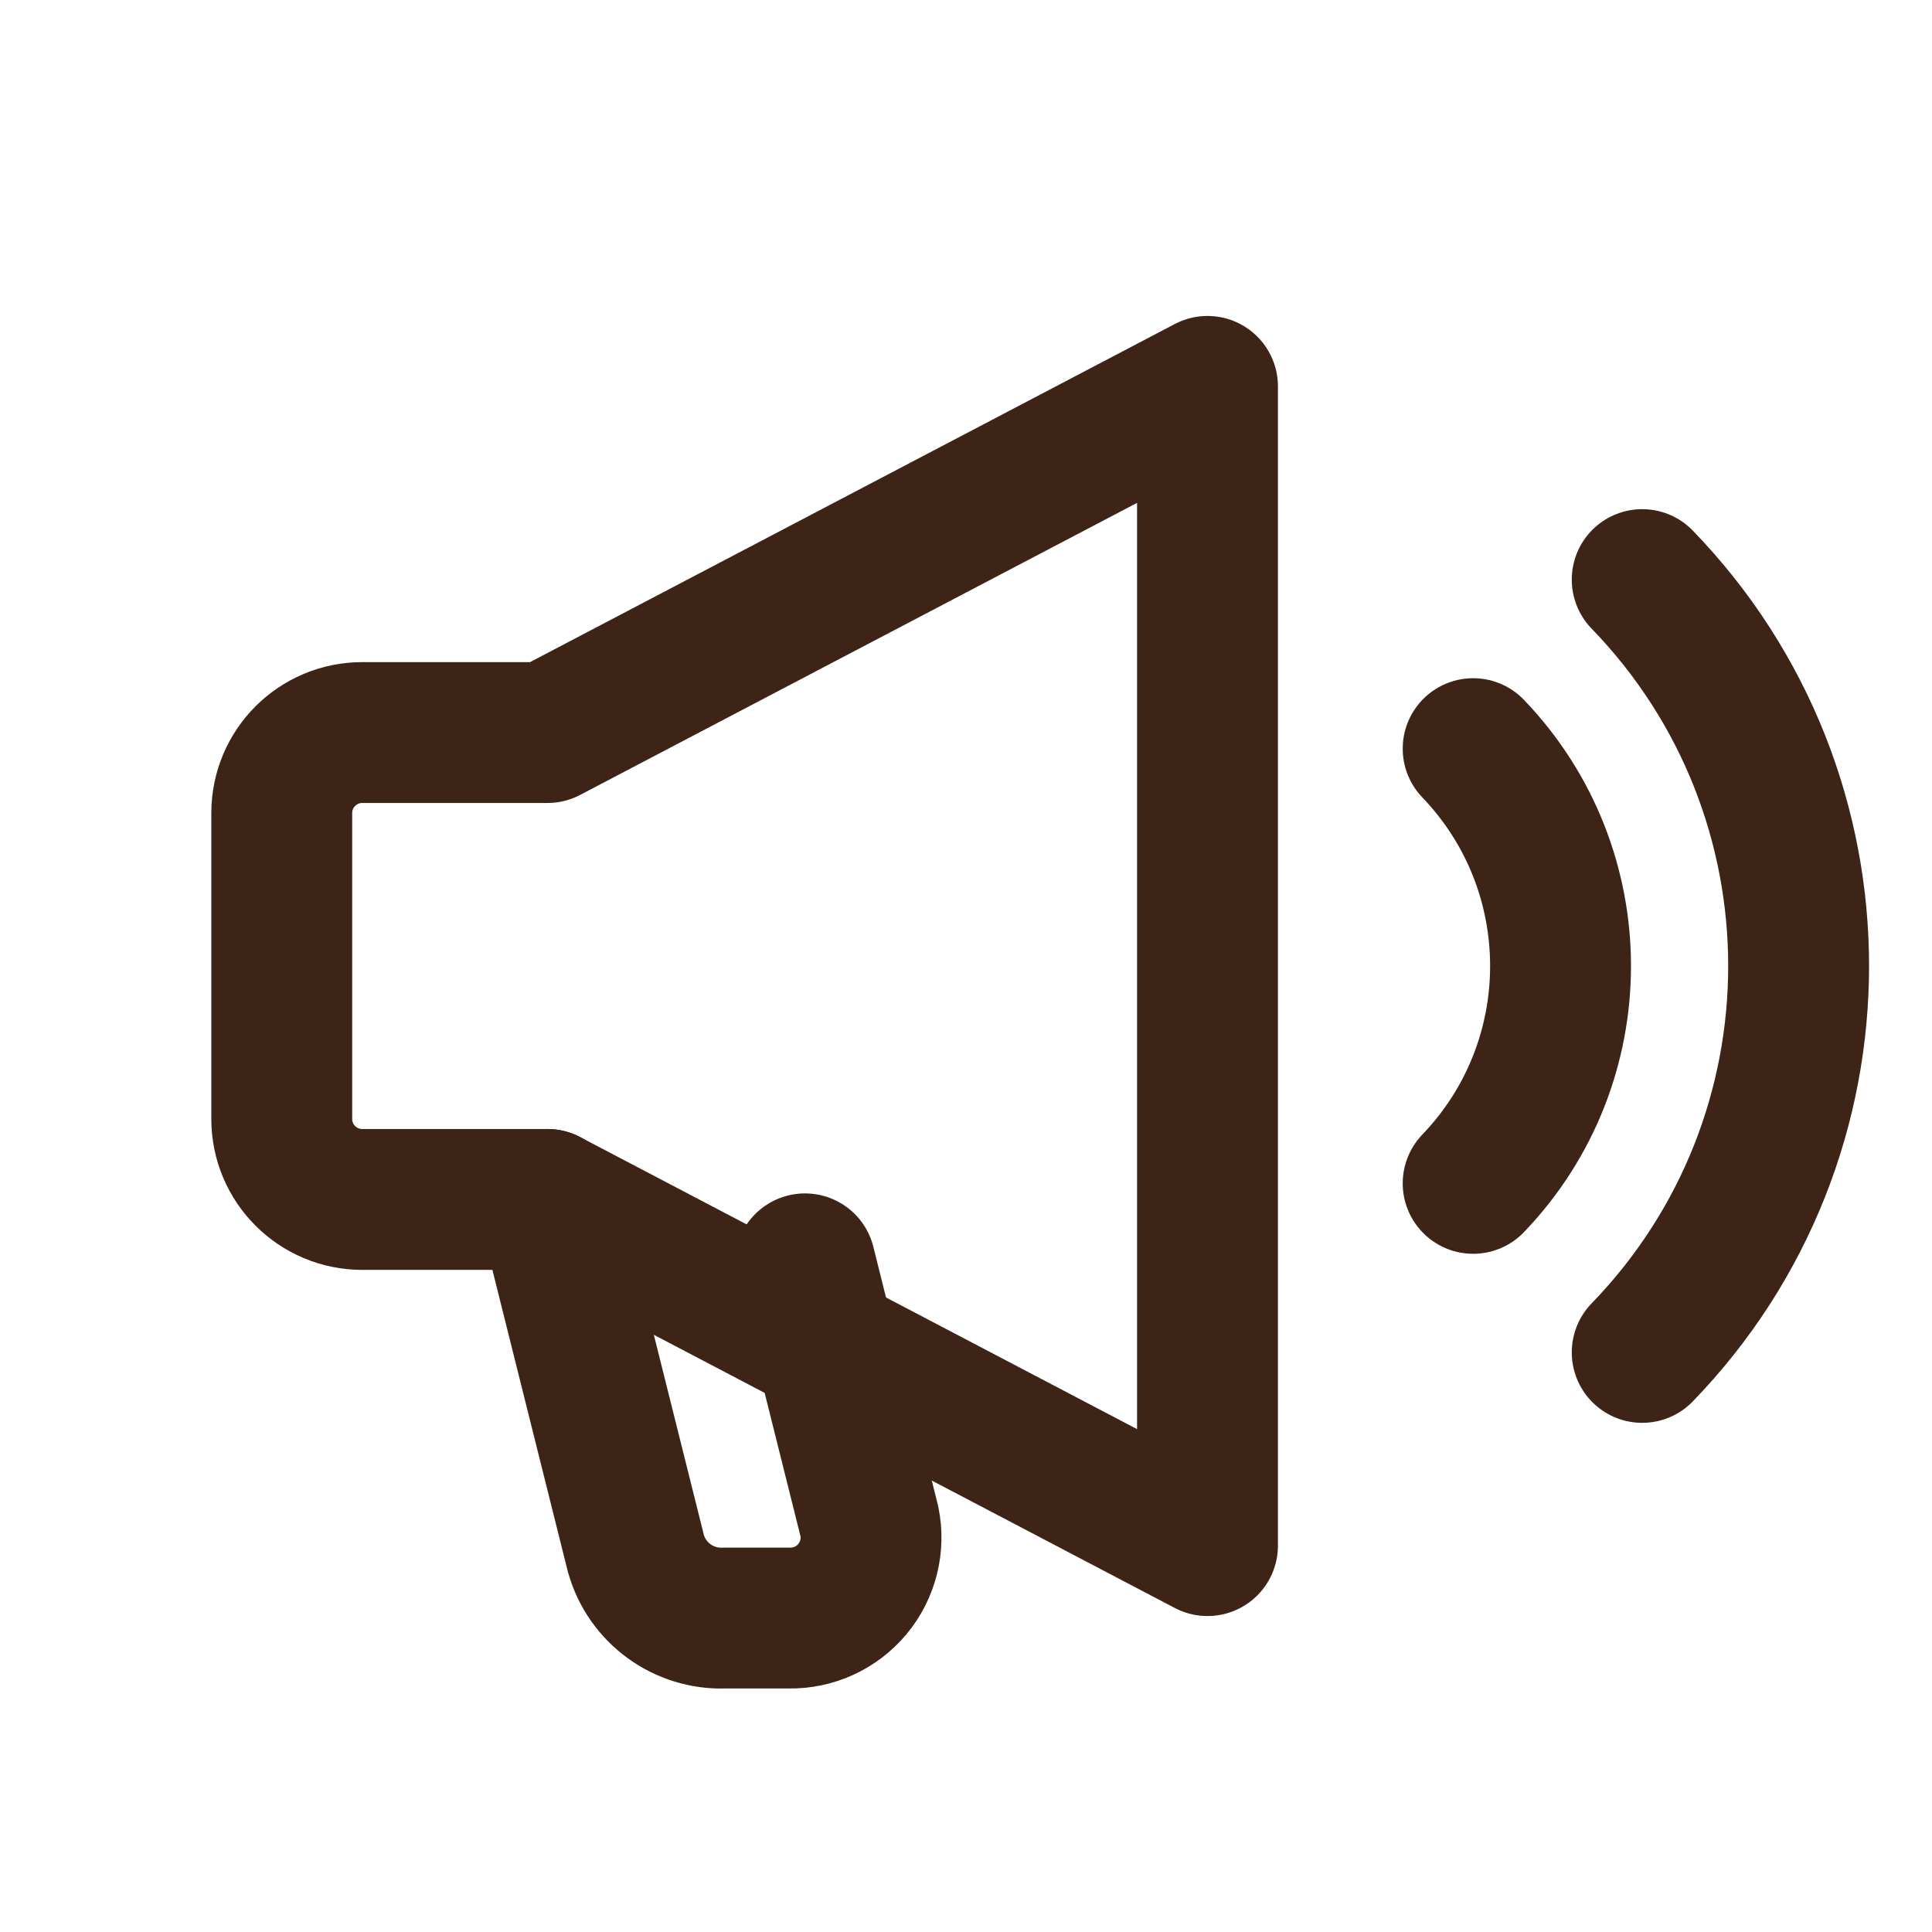
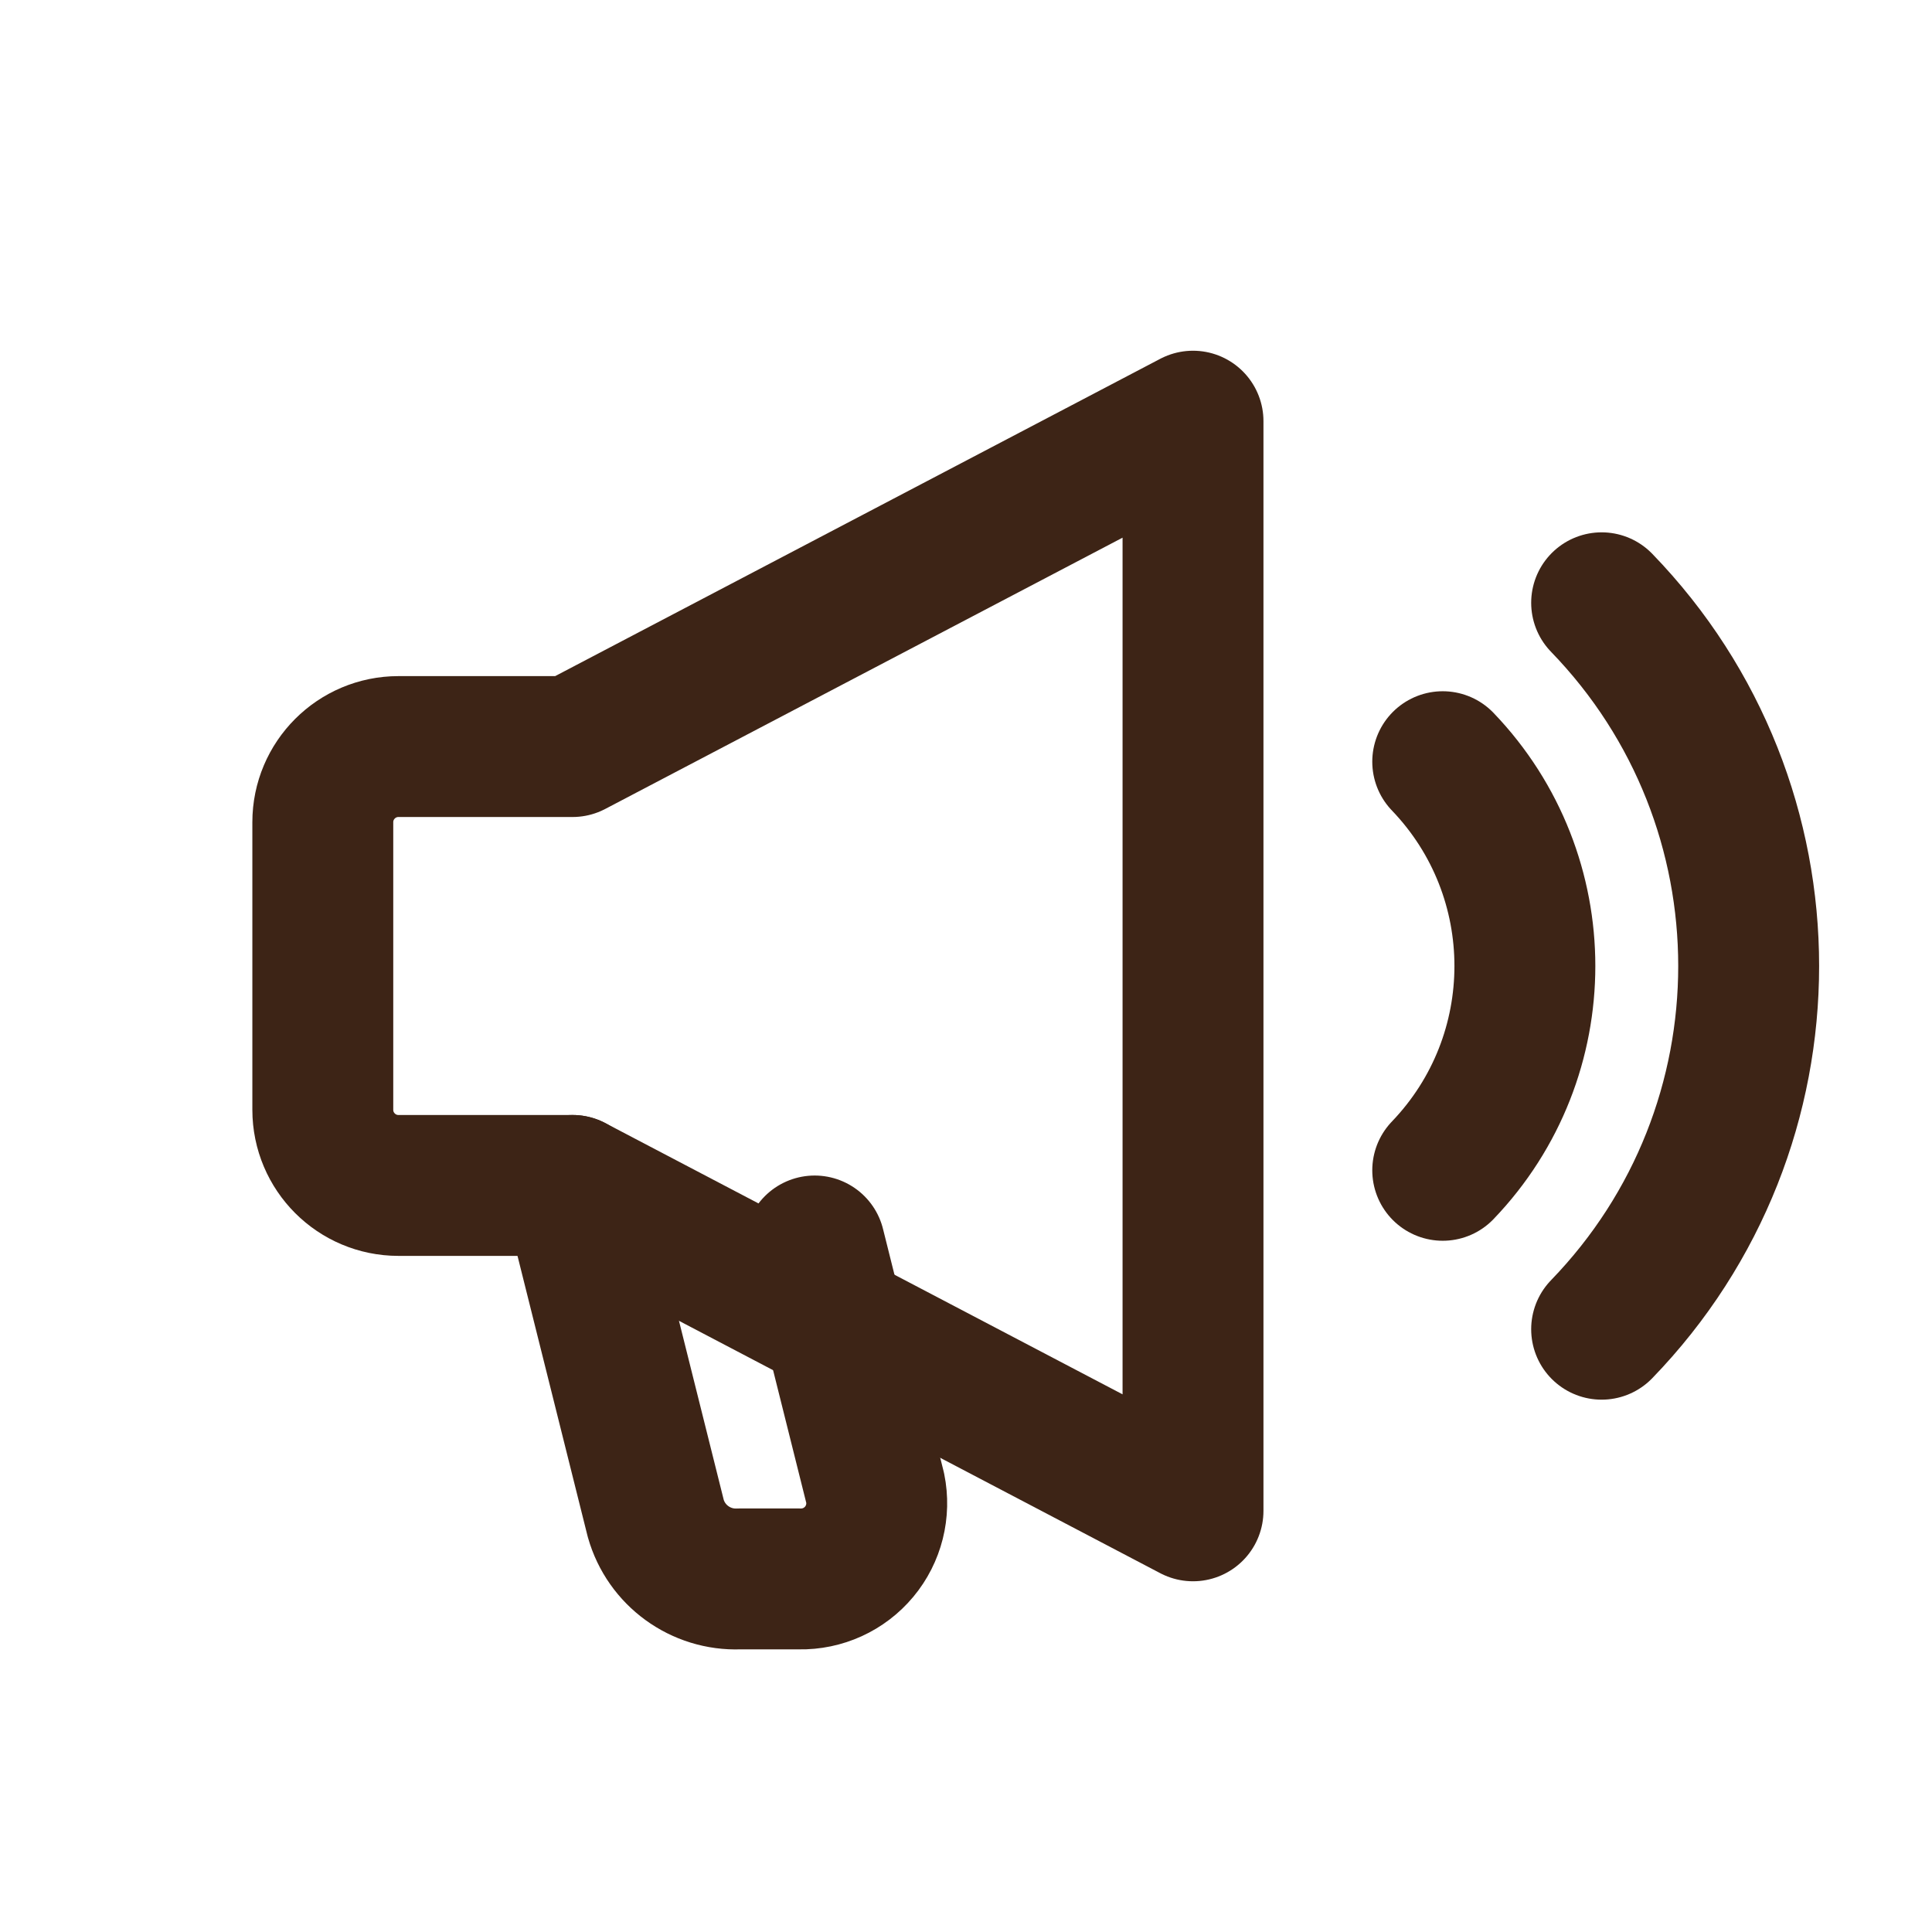
<svg xmlns="http://www.w3.org/2000/svg" viewBox="0 0 24 24" fill="none" stroke="#3D2416" stroke-width="1.75" stroke-linecap="round" stroke-linejoin="round">
-   <path d="M3.5 10.1v3.8a1 1 0 0 0 1 1h2.3l8.2 4.3V4.8L6.8 9.1H4.5a1 1 0 0 0-1 1z" />
-   <path d="m6.8 14.9 1.1 4.4a1.1 1.1 0 0 0 1.1.8h.8a1 1 0 0 0 1-1.2l-.8-3.2" />
-   <path d="M18.3 9.3a3.9 3.9 0 0 1 0 5.4" />
-   <path d="M20.4 7.2a6.9 6.9 0 0 1 0 9.6" />
+   <g data-otico="0.94" transform="translate(12 12) scale(0.94) translate(-12 -12)" stroke-width="1.862">
+     <path d="M3.5 10.1v3.8a1 1 0 0 0 1 1h2.3l8.2 4.3V4.8L6.8 9.1H4.5a1 1 0 0 0-1 1z" />
+     <path d="m6.8 14.9 1.1 4.4a1.1 1.1 0 0 0 1.1.8h.8a1 1 0 0 0 1-1.2l-.8-3.2" />
+     <path d="M18.3 9.3a3.9 3.9 0 0 1 0 5.4" />
+     <path d="M20.4 7.2a6.9 6.9 0 0 1 0 9.6" />
+   </g>
</svg>
